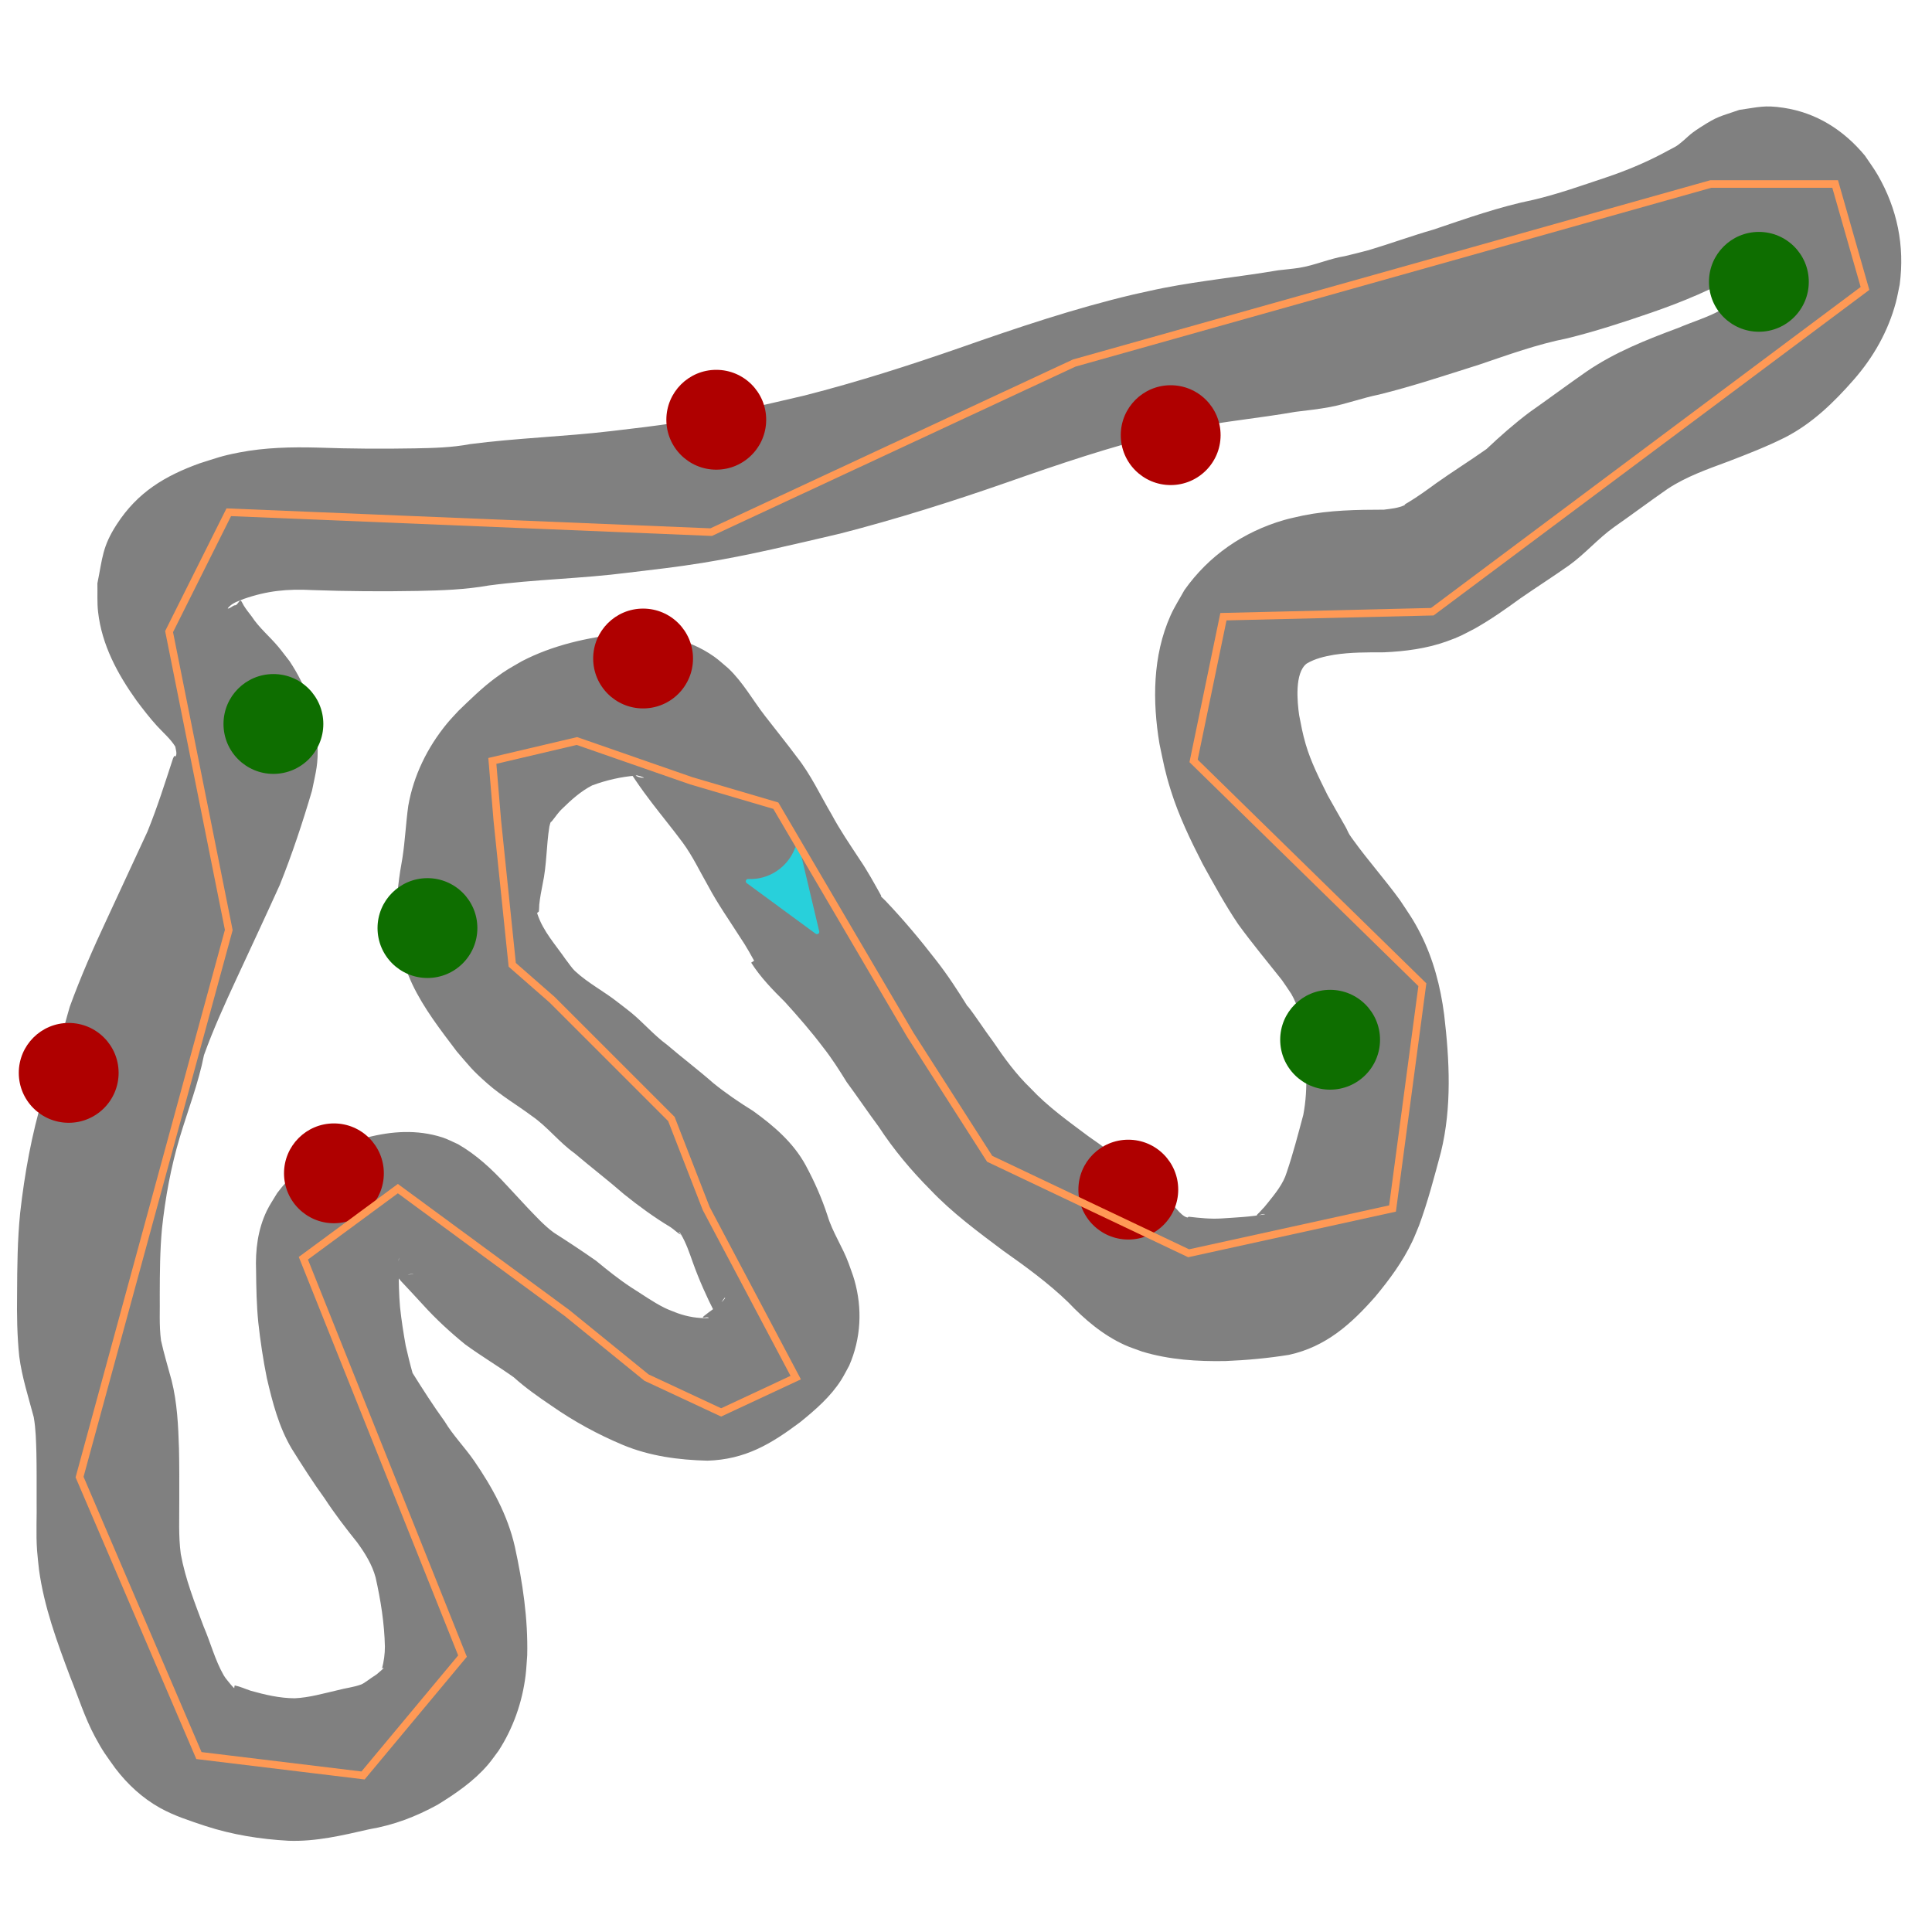
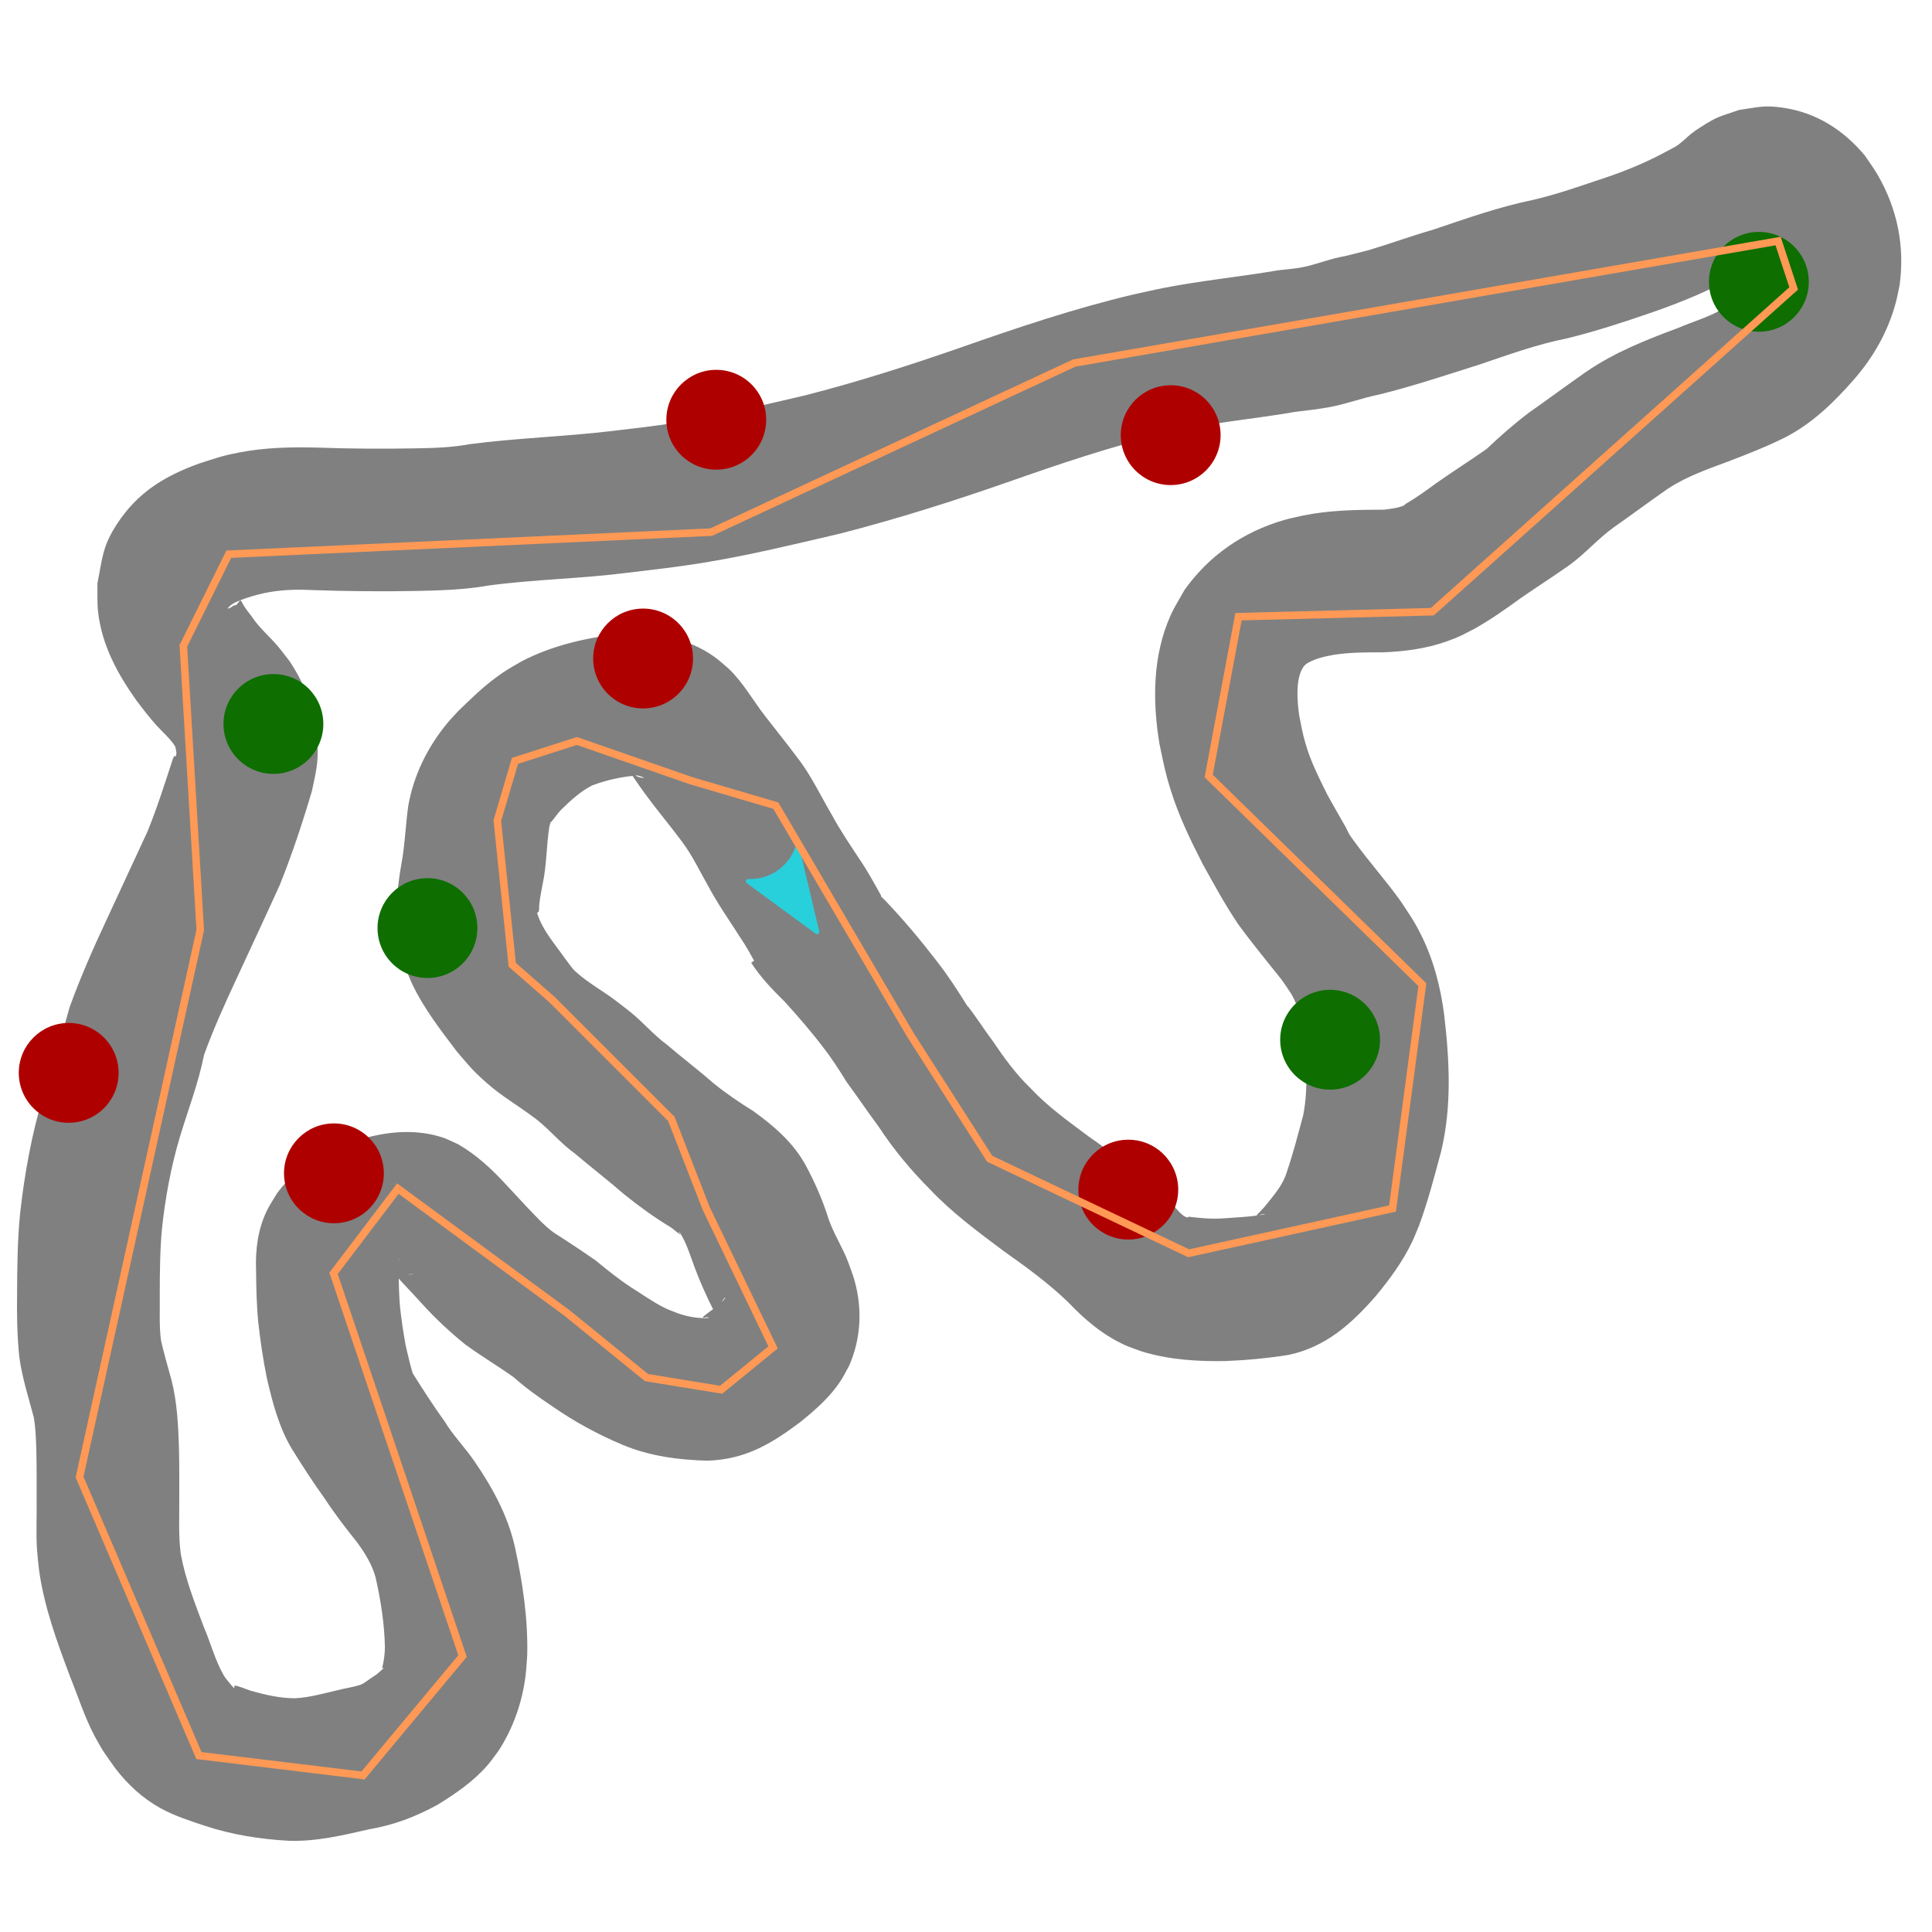
<svg xmlns="http://www.w3.org/2000/svg" xmlns:xlink="http://www.w3.org/1999/xlink" width="512" height="512" viewBox="0 0 135.467 135.467" version="1.1" id="svg12">
  <defs id="defs9">
    <linearGradient id="linearGradient1564">
      <stop style="stop-color:#000000;stop-opacity:1;" offset="0" id="stop1562" />
    </linearGradient>
    <linearGradient id="linearGradient9065">
      <stop style="stop-color:#af0000;stop-opacity:1;" offset="0" id="stop9063" />
    </linearGradient>
    <linearGradient id="linearGradient8784">
      <stop style="stop-color:#0e6e00;stop-opacity:1;" offset="0" id="stop8782" />
    </linearGradient>
    <linearGradient id="linearGradient8668">
      <stop style="stop-color:#000000;stop-opacity:1;" offset="0" id="stop8666" />
    </linearGradient>
    <linearGradient id="linearGradient8644">
      <stop style="stop-color:#28d0db;stop-opacity:1;" offset="0" id="stop8642" />
    </linearGradient>
    <linearGradient id="linearGradient8602">
      <stop style="stop-color:#000000;stop-opacity:1;" offset="0" id="stop8600" />
    </linearGradient>
    <marker style="overflow:visible" id="Arrow2Lstart" refX="0.0" refY="0.0" orient="auto">
      <path transform="scale(1.1) translate(1,0)" d="M 8.719,4.034 L -2.207,0.016 L 8.719,-4.002 C 6.973,-1.63 6.983,1.616 8.719,4.034 z " style="stroke:context-stroke;fill-rule:evenodd;fill:context-stroke;stroke-width:0.625;stroke-linejoin:round" id="path1985" />
    </marker>
    <marker style="overflow:visible" id="Arrow1Lstart" refX="0.0" refY="0.0" orient="auto">
      <path transform="scale(0.8) translate(12.5,0)" style="fill-rule:evenodd;fill:context-stroke;stroke:context-stroke;stroke-width:1.0pt" d="M 0.0,0.0 L 5.0,-5.0 L -12.5,0.0 L 5.0,5.0 L 0.0,0.0 z " id="path1967" />
    </marker>
    <linearGradient xlink:href="#linearGradient8644" id="linearGradient8670" x1="39.753" y1="49.859" x2="57.445" y2="49.859" gradientUnits="userSpaceOnUse" />
    <linearGradient xlink:href="#linearGradient8784" id="linearGradient8786" x1="-61.158" y1="15.487" x2="-42.022" y2="15.487" gradientUnits="userSpaceOnUse" gradientTransform="matrix(0.3685885,0,0,0.4157336,142.3433,13.32224)" />
    <linearGradient xlink:href="#linearGradient9065" id="linearGradient9067" x1="-63.723" y1="-3.946" x2="-52.675" y2="-3.946" gradientUnits="userSpaceOnUse" gradientTransform="matrix(0.7142857,0,0,0.8888889,64.98515,85.77841)" />
    <linearGradient xlink:href="#linearGradient8784" id="linearGradient5204" gradientUnits="userSpaceOnUse" gradientTransform="matrix(0.3685885,0,0,0.4157336,38.1866,44.32438)" x1="-61.158" y1="15.487" x2="-42.022" y2="15.487" />
    <linearGradient xlink:href="#linearGradient8784" id="linearGradient5237" gradientUnits="userSpaceOnUse" gradientTransform="matrix(0.3685885,0,0,0.4157336,112.2793,66.4656)" x1="-61.158" y1="15.487" x2="-42.022" y2="15.487" />
    <linearGradient xlink:href="#linearGradient8784" id="linearGradient5270" gradientUnits="userSpaceOnUse" gradientTransform="matrix(0.3685885,0,0,0.4157336,48.9872,58.63517)" x1="-61.158" y1="15.487" x2="-42.022" y2="15.487" />
    <linearGradient xlink:href="#linearGradient9065" id="linearGradient5303" gradientUnits="userSpaceOnUse" gradientTransform="matrix(0.7142857,0,0,0.8888889,46.38768,78.73439)" x1="-63.723" y1="-3.946" x2="-52.675" y2="-3.946" />
    <linearGradient xlink:href="#linearGradient9065" id="linearGradient5336" gradientUnits="userSpaceOnUse" gradientTransform="matrix(0.7142857,0,0,0.8888889,123.6554,34.01898)" x1="-63.723" y1="-3.946" x2="-52.675" y2="-3.946" />
    <linearGradient xlink:href="#linearGradient9065" id="linearGradient5369" gradientUnits="userSpaceOnUse" gradientTransform="matrix(0.7142857,0,0,0.8888889,91.79364,32.93892)" x1="-63.723" y1="-3.946" x2="-52.675" y2="-3.946" />
    <linearGradient xlink:href="#linearGradient9065" id="linearGradient5402" gradientUnits="userSpaceOnUse" gradientTransform="matrix(0.7142857,0,0,0.8888889,120.6852,86.92018)" x1="-63.723" y1="-3.946" x2="-52.675" y2="-3.946" />
    <linearGradient xlink:href="#linearGradient9065" id="linearGradient5435" gradientUnits="userSpaceOnUse" gradientTransform="matrix(0.7142857,0,0,0.8888889,86.66336,49.67984)" x1="-63.723" y1="-3.946" x2="-52.675" y2="-3.946" />
  </defs>
  <g id="layer7" style="display:inline">
    <path style="fill:#808080;fill-opacity:1;stroke:none;stroke-width:0.265;stroke-opacity:1" id="path1305" d="m 52.672,67.501 c 0.655,1.032 1.508,1.904 2.371,2.76 0.928,1.024 1.84,2.07 2.672,3.174 0.61,0.772 1.135,1.601 1.652,2.436 0.762,1.032 1.476,2.096 2.241,3.126 1.048,1.603 2.27,3.062 3.618,4.419 1.533,1.617 3.329,2.942 5.106,4.274 1.589,1.12 3.154,2.258 4.555,3.607 1.155,1.215 2.438,2.31 3.977,3.01 0.397,0.18 0.815,0.309 1.223,0.463 1.898,0.575 3.877,0.7 5.848,0.663 1.49,-0.061 2.973,-0.198 4.445,-0.435 2.591,-0.565 4.366,-2.163 6.055,-4.085 0.991,-1.191 1.93,-2.464 2.595,-3.872 0.172,-0.365 0.315,-0.743 0.472,-1.115 0.62,-1.683 1.07,-3.418 1.535,-5.148 0.77,-3.156 0.601,-6.428 0.225,-9.624 -0.254,-1.971 -0.757,-3.904 -1.658,-5.683 -0.5,-0.986 -0.848,-1.459 -1.443,-2.355 -1.035,-1.432 -2.213,-2.747 -3.247,-4.179 -0.093,-0.131 -0.192,-0.257 -0.278,-0.392 -0.111,-0.176 -0.181,-0.374 -0.283,-0.555 -0.421,-0.744 -0.853,-1.481 -1.265,-2.23 -0.576,-1.171 -1.179,-2.342 -1.542,-3.6 -0.225,-0.781 -0.293,-1.211 -0.454,-2.019 -0.128,-0.907 -0.332,-2.956 0.527,-3.611 0.591,-0.354 1.242,-0.5 1.913,-0.618 1.161,-0.181 2.339,-0.172 3.511,-0.173 1.474,-0.067 2.968,-0.258 4.366,-0.755 0.973,-0.346 1.161,-0.476 2.02,-0.921 1.111,-0.63 2.155,-1.361 3.185,-2.114 1.119,-0.773 2.265,-1.507 3.378,-2.289 1.145,-0.816 2.049,-1.895 3.194,-2.709 1.259,-0.879 2.487,-1.801 3.749,-2.676 1.309,-0.863 2.784,-1.375 4.243,-1.917 1.352,-0.519 2.699,-1.042 3.994,-1.691 1.903,-0.978 3.416,-2.453 4.811,-4.045 1.373,-1.569 2.406,-3.386 2.946,-5.407 0.112,-0.418 0.183,-0.846 0.274,-1.269 0.357,-2.712 -0.17,-5.3 -1.539,-7.673 -0.273,-0.474 -0.604,-0.912 -0.906,-1.367 -1.484,-1.784 -3.388,-3.002 -5.708,-3.349 -1.345,-0.201 -1.735,-0.043 -3.092,0.148 -1.402,0.488 -1.491,0.423 -2.725,1.218 -0.947,0.609 -0.802,0.647 -1.569,1.237 -0.195,0.15 -0.429,0.243 -0.643,0.366 -1.42,0.784 -2.92,1.419 -4.458,1.932 -1.669,0.556 -3.326,1.15 -5.04,1.552 -2.396,0.489 -4.704,1.307 -7.016,2.089 -1.53,0.438 -3.025,0.99 -4.549,1.444 -0.277,0.082 -1.429,0.36 -1.658,0.416 -1.095,0.177 -2.127,0.653 -3.222,0.823 -0.481,0.075 -0.967,0.112 -1.451,0.17 -2.658,0.453 -5.349,0.717 -7.997,1.23 -0.721,0.14 -1.436,0.31 -2.153,0.465 -4.133,0.977 -8.164,2.334 -12.168,3.739 -3.583,1.246 -7.196,2.4 -10.872,3.34 -2.972,0.685 -5.936,1.422 -8.95,1.902 -1.54,0.245 -3.106,0.417 -4.653,0.602 -3.287,0.387 -6.596,0.484 -9.878,0.911 -1.272,0.243 -2.562,0.272 -3.851,0.297 -2.282,0.041 -4.563,0.028 -6.844,-0.054 -1.833,-0.048 -3.678,-0.007 -5.485,0.342 -1.248,0.241 -1.577,0.383 -2.784,0.764 -2.444,0.885 -4.345,2.026 -5.803,4.273 -1.017,1.567 -0.996,2.346 -1.36,4.141 0.016,0.667 -0.027,1.337 0.048,2 0.261,2.316 1.361,4.349 2.689,6.209 0.458,0.61 0.923,1.218 1.438,1.782 0.436,0.478 0.941,0.902 1.286,1.453 0.027,0.169 0.153,0.546 0.013,0.689 -0.022,0.022 -0.056,-0.025 -0.084,-0.038 -0.029,0.06 -0.058,0.12 -0.087,0.179 -0.564,1.721 -1.107,3.446 -1.789,5.124 -0.96,2.07 -1.921,4.14 -2.88,6.211 -0.933,1.989 -1.815,4.003 -2.568,6.068 -0.111,0.393 -0.229,0.784 -0.332,1.178 -0.082,0.316 -0.142,0.637 -0.224,0.953 -0.363,1.396 -0.891,2.758 -1.309,4.138 -0.808,2.68 -1.306,5.433 -1.618,8.21 -0.188,1.882 -0.207,3.774 -0.214,5.664 -0.021,1.465 0.001,2.923 0.151,4.38 0.188,1.455 0.645,2.854 1.018,4.267 0.145,0.826 0.16,1.669 0.185,2.505 0.022,1.087 0.017,2.174 0.016,3.261 0.023,1.196 -0.054,2.396 0.032,3.59 0.032,0.449 0.091,0.896 0.136,1.343 0.355,2.599 1.265,5.061 2.182,7.502 0.567,1.401 1.023,2.865 1.741,4.202 0.579,1.078 0.756,1.27 1.428,2.217 0.854,1.12 1.889,2.08 3.125,2.771 1.004,0.561 2.102,0.908 3.186,1.27 1.897,0.619 3.854,0.929 5.841,1.038 1.921,0.068 3.779,-0.38 5.635,-0.803 1.749,-0.3 3.259,-0.875 4.812,-1.725 1.277,-0.787 2.539,-1.652 3.524,-2.8 0.27,-0.315 0.502,-0.661 0.753,-0.991 1.022,-1.583 1.662,-3.405 1.89,-5.277 0.057,-0.466 0.076,-0.935 0.114,-1.403 0.062,-2.569 -0.321,-5.117 -0.867,-7.619 -0.5,-2.208 -1.59,-4.184 -2.861,-6.031 -0.653,-0.944 -1.471,-1.772 -2.063,-2.757 -0.797,-1.1 -1.527,-2.241 -2.248,-3.392 -0.181,-0.632 -0.332,-1.276 -0.482,-1.918 -0.158,-0.896 -0.301,-1.796 -0.396,-2.702 -0.079,-0.886 -0.089,-1.776 -0.098,-2.665 -7.94e-4,-0.131 -0.002,-0.262 -0.002,-0.393 -0.002,-0.564 0.051,-0.505 -0.007,-0.036 -0.033,0.266 -0.074,0.347 -0.158,0.596 0.031,-0.001 -0.241,0.485 -0.231,0.483 0.261,-0.046 0.507,-0.155 0.765,-0.219 0.104,-0.019 0.208,-0.039 0.312,-0.056 0.713,-0.116 0.162,0.015 0.02,0.008 -0.527,-0.028 -0.541,-0.05 -0.953,-0.168 -0.9,-0.523 0.015,0.187 0.183,0.351 0.085,0.083 0.152,0.182 0.231,0.27 0.517,0.545 1.024,1.101 1.535,1.652 0.914,1.011 1.913,1.931 2.969,2.79 1.11,0.811 2.292,1.514 3.412,2.31 0.825,0.743 1.735,1.382 2.655,2.002 1.566,1.093 3.231,2 4.99,2.738 1.888,0.787 3.904,1.053 5.931,1.104 2.649,-0.083 4.455,-1.166 6.493,-2.694 1.066,-0.861 2.142,-1.792 2.883,-2.962 0.206,-0.325 0.375,-0.672 0.562,-1.008 0.833,-1.912 0.937,-3.994 0.366,-5.999 -0.114,-0.399 -0.27,-0.784 -0.405,-1.176 -0.417,-1.143 -1.127,-2.171 -1.479,-3.339 -0.401,-1.232 -0.925,-2.413 -1.54,-3.55 -0.867,-1.586 -2.236,-2.753 -3.678,-3.793 -0.964,-0.597 -1.893,-1.229 -2.774,-1.94 -1.063,-0.934 -2.193,-1.787 -3.268,-2.706 -0.914,-0.671 -1.648,-1.543 -2.522,-2.259 -0.3,-0.245 -0.612,-0.476 -0.917,-0.713 -0.957,-0.76 -2.077,-1.335 -2.979,-2.166 -0.262,-0.241 -0.451,-0.553 -0.673,-0.831 -0.708,-1.026 -1.596,-1.988 -1.989,-3.191 -0.072,-0.117 0.086,-0.12 0.098,-0.191 0.028,-0.154 0.015,-0.314 0.03,-0.47 0.049,-0.486 0.146,-0.967 0.237,-1.446 0.29,-1.325 0.256,-2.69 0.471,-4.023 0.03,-0.102 0.046,-0.209 0.089,-0.306 0.013,-0.029 0.054,-0.035 0.074,-0.059 0.26,-0.316 0.458,-0.636 0.763,-0.916 0.633,-0.62 1.279,-1.197 2.066,-1.607 1.005,-0.374 2.049,-0.613 3.118,-0.694 -0.139,-0.083 0.68,0.159 0.483,0.158 -0.29,-0.001 -0.536,-0.136 -0.777,-0.275 -0.027,-0.011 -0.081,-0.062 -0.081,-0.033 0.001,0.056 0.053,0.098 0.083,0.145 0.08,0.124 0.164,0.245 0.246,0.367 0.367,0.542 0.752,1.067 1.15,1.587 0.701,0.915 1.433,1.804 2.12,2.73 0.709,0.957 1.213,2.04 1.804,3.069 0.663,1.249 1.48,2.402 2.237,3.592 0.439,0.641 0.805,1.325 1.183,2.002 0,0 8.716,-4.902 8.716,-4.902 v 0 C 61.311,61.955 60.841,61.087 60.285,60.271 59.603,59.229 58.897,58.204 58.309,57.103 57.514,55.757 56.858,54.324 55.882,53.089 55.158,52.114 54.392,51.175 53.652,50.213 52.783,49.1 52.103,47.84 51.066,46.861 c -0.331,-0.273 -0.643,-0.572 -0.993,-0.82 -1.897,-1.34 -4.202,-1.714 -6.476,-1.614 -2.427,0.28 -4.827,0.802 -7.012,1.939 -0.86,0.501 -1.057,0.584 -1.858,1.176 -0.927,0.686 -1.752,1.501 -2.581,2.299 -0.269,0.298 -0.552,0.583 -0.806,0.893 -1.371,1.668 -2.342,3.64 -2.714,5.773 -0.17,1.216 -0.22,2.44 -0.409,3.652 -0.466,2.552 -0.692,5.157 0.189,7.659 0.169,0.4 0.321,0.808 0.507,1.2 0.811,1.704 1.983,3.207 3.114,4.705 0.924,1.071 1.056,1.293 2.168,2.27 0.96,0.844 2.079,1.498 3.101,2.259 1.09,0.751 1.904,1.838 2.984,2.606 1.147,0.975 2.342,1.889 3.477,2.879 1.043,0.84 2.122,1.625 3.27,2.316 0.217,0.146 0.457,0.38 0.673,0.506 0.105,0.062 -0.206,-0.276 -0.062,-0.169 0.047,0.035 0.067,0.095 0.1,0.143 0.37,0.615 0.598,1.302 0.838,1.976 0.44,1.226 0.967,2.416 1.564,3.575 0.045,0.05 0.088,0.229 0.114,0.167 0.04,-0.094 0.015,-0.203 0.034,-0.303 0.043,-0.221 0.216,-0.421 0.289,-0.627 0.07,-0.098 0.135,-0.201 0.21,-0.295 0.014,-0.018 0.059,-0.063 0.057,-0.04 -0.018,0.184 -0.668,0.645 -0.776,0.758 -0.025,0.019 -0.818,0.587 -0.79,0.621 0.066,0.082 0.347,-0.077 0.423,0.051 -0.742,0.04 -1.496,-0.089 -2.193,-0.34 -0.301,-0.123 -0.611,-0.226 -0.902,-0.37 -0.828,-0.41 -1.582,-0.959 -2.364,-1.445 -0.858,-0.567 -1.654,-1.205 -2.447,-1.859 -0.97,-0.681 -1.96,-1.332 -2.958,-1.97 -0.694,-0.507 -1.269,-1.155 -1.865,-1.77 -0.487,-0.523 -0.973,-1.048 -1.46,-1.57 -1.007,-1.098 -2.102,-2.122 -3.402,-2.867 -0.371,-0.16 -0.728,-0.358 -1.113,-0.48 -1.752,-0.555 -3.527,-0.437 -5.281,0.018 -2.662,0.743 -4.56,1.6 -6.281,3.892 -0.244,0.417 -0.523,0.815 -0.732,1.25 -0.629,1.312 -0.803,2.749 -0.748,4.185 0.013,1.214 0.035,2.429 0.156,3.638 0.144,1.305 0.338,2.606 0.598,3.893 0.399,1.713 0.839,3.431 1.746,4.959 0.739,1.18 1.486,2.352 2.303,3.479 0.705,1.077 1.485,2.094 2.291,3.098 0.545,0.748 1.046,1.551 1.288,2.452 0.357,1.591 0.615,3.208 0.651,4.841 0.004,0.521 -0.074,1.051 -0.203,1.548 0.033,-0.02 0.06,-0.06 0.098,-0.06 0.021,-2.1e-4 -0.001,0.045 -0.015,0.059 -0.08,0.085 -0.173,0.157 -0.26,0.234 -0.288,0.255 -0.154,0.133 -0.593,0.435 -0.066,0.045 -0.13,0.093 -0.195,0.14 -0.113,0.066 -0.342,0.249 -0.485,0.302 -0.542,0.202 -1.129,0.257 -1.684,0.41 -0.988,0.226 -1.97,0.514 -2.988,0.561 -1.057,-0.005 -2.088,-0.248 -3.101,-0.534 -0.365,-0.121 -0.718,-0.288 -1.095,-0.365 -0.031,-0.006 -0.036,0.195 -0.044,0.189 -0.094,-0.071 -0.163,-0.17 -0.244,-0.255 -0.165,-0.215 -0.358,-0.411 -0.493,-0.646 -0.612,-1.067 -0.92,-2.291 -1.405,-3.413 -0.626,-1.666 -1.285,-3.334 -1.605,-5.093 -0.169,-1.264 -0.097,-2.537 -0.106,-3.809 0.002,-1.195 0.007,-2.391 -0.02,-3.586 -0.051,-1.6 -0.124,-3.211 -0.517,-4.771 -0.25,-0.933 -0.534,-1.859 -0.742,-2.801 -0.143,-1.072 -0.069,-2.155 -0.089,-3.234 0.005,-1.537 0.013,-3.077 0.155,-4.609 0.232,-2.171 0.626,-4.322 1.252,-6.417 0.573,-1.913 1.306,-3.784 1.692,-5.748 0.645,-1.799 1.439,-3.54 2.241,-5.273 1.029,-2.223 2.069,-4.44 3.079,-6.671 0.866,-2.16 1.598,-4.37 2.256,-6.603 0.283,-1.404 0.444,-1.814 0.388,-3.326 -0.077,-2.075 -0.822,-4.04 -1.961,-5.754 C 20.036,46.023 19.786,45.677 19.513,45.35 18.907,44.624 18.163,44.018 17.643,43.218 17.445,42.963 17.241,42.706 17.073,42.429 c -0.049,-0.081 -0.08,-0.173 -0.135,-0.25 -0.022,-0.031 -0.055,-0.074 -0.093,-0.068 -0.047,0.008 -0.069,0.067 -0.103,0.101 -0.06,0.069 -0.107,0.152 -0.181,0.206 -0.042,0.031 -0.105,0.017 -0.153,0.038 -0.143,0.064 -0.263,0.191 -0.417,0.215 -0.066,0.011 0.063,-0.122 0.113,-0.167 0.309,-0.276 0.594,-0.343 0.991,-0.51 1.641,-0.573 3.059,-0.711 4.808,-0.619 2.466,0.088 4.933,0.104 7.401,0.059 1.659,-0.034 3.32,-0.089 4.957,-0.38 3.242,-0.433 6.521,-0.48 9.766,-0.897 1.887,-0.228 3.35,-0.385 5.234,-0.689 3.254,-0.525 6.457,-1.311 9.664,-2.058 3.953,-1.018 7.844,-2.245 11.698,-3.591 3.617,-1.271 7.256,-2.503 10.986,-3.404 0.571,-0.126 1.14,-0.266 1.714,-0.379 2.485,-0.489 5.015,-0.722 7.509,-1.159 0.802,-0.098 1.629,-0.187 2.423,-0.337 1.162,-0.219 2.273,-0.64 3.432,-0.872 2.376,-0.587 4.693,-1.364 7.026,-2.099 2.032,-0.688 4.053,-1.426 6.162,-1.842 2,-0.493 3.954,-1.13 5.901,-1.802 2.21,-0.759 4.376,-1.667 6.404,-2.836 0.999,-0.614 0.991,-0.576 1.947,-1.301 0.132,-0.1 0.257,-0.209 0.377,-0.322 0.02,-0.019 0.066,-0.07 0.039,-0.072 -0.188,-0.011 -0.355,0.187 -0.555,0.1 -0.531,-0.021 -1.236,-0.144 -1.359,-0.767 0.334,0.151 0.389,0.689 0.56,0.968 0.016,0.026 0.07,-0.022 0.091,-9e-4 0.034,0.034 0.099,0.255 0.114,0.305 -0.03,0.223 -0.118,0.902 -0.23,1.09 -0.132,0.222 -0.581,0.782 -0.736,0.98 -0.546,0.641 -1.075,1.282 -1.821,1.7 -0.925,0.503 -1.946,0.801 -2.912,1.215 -2.242,0.833 -4.474,1.714 -6.461,3.075 -1.347,0.936 -2.662,1.917 -4.005,2.859 -1.055,0.796 -2.039,1.661 -2.998,2.567 -1.158,0.82 -2.363,1.568 -3.519,2.39 -0.655,0.479 -1.309,0.954 -2.006,1.372 -0.069,0.042 -0.144,0.076 -0.207,0.126 -0.011,0.009 0.009,0.037 -0.004,0.043 -0.451,0.214 -0.973,0.258 -1.459,0.321 -1.897,0.002 -3.802,0.033 -5.669,0.41 -0.451,0.107 -0.907,0.191 -1.352,0.321 -2.844,0.831 -5.253,2.486 -6.97,4.913 -0.324,0.593 -0.696,1.162 -0.971,1.779 -1.26,2.825 -1.272,6.014 -0.773,9.008 0.293,1.378 0.368,1.89 0.791,3.245 0.562,1.801 1.386,3.505 2.244,5.18 0.787,1.421 1.569,2.856 2.477,4.202 0.971,1.34 2.029,2.606 3.055,3.903 0.053,0.076 0.578,0.829 0.671,0.987 0.481,0.817 0.678,1.735 0.798,2.668 0.243,1.922 0.417,3.908 0.045,5.824 -0.362,1.348 -0.71,2.7 -1.16,4.023 -0.244,0.822 -0.827,1.513 -1.353,2.172 -0.537,0.647 0.024,-0.016 -0.56,0.634 -0.061,0.068 -0.254,0.221 -0.163,0.221 0.193,0.001 0.369,-0.152 0.571,-0.092 -1.015,0.19 -2.048,0.23 -3.076,0.3 -0.767,0.047 -1.532,-0.033 -2.294,-0.122 -0.033,0.011 -0.055,0.061 -0.089,0.055 -0.51,-0.101 -1.058,-1.08 -1.464,-1.306 -1.699,-1.613 -3.539,-3.045 -5.465,-4.378 -1.409,-1.055 -2.854,-2.08 -4.061,-3.371 -1.023,-0.986 -1.854,-2.126 -2.648,-3.302 -0.609,-0.81 -1.147,-1.673 -1.771,-2.471 -0.013,-0.016 0.012,0.04 0.017,0.06 -0.691,-1.113 -1.402,-2.212 -2.21,-3.245 -1.124,-1.455 -2.306,-2.869 -3.575,-4.2 -0.399,-0.394 -0.798,-0.733 -1.088,-1.203 0,0 -8.321,5.547 -8.321,5.547 z" />
  </g>
  <g id="layer3" style="display:inline">
    <circle style="fill:url(#linearGradient8786);fill-opacity:1;stroke:#000000;stroke-width:0.183;stroke-linejoin:round;stroke-miterlimit:4;stroke-dasharray:0, 2.015;stroke-dashoffset:1.832;stroke-opacity:1" id="path8723" cx="123.328" cy="19.761" r="3.5" />
    <circle style="display:inline;fill:url(#linearGradient5204);fill-opacity:1;stroke:#000000;stroke-width:0.183;stroke-linejoin:round;stroke-miterlimit:4;stroke-dasharray:0, 2.015;stroke-dashoffset:1.832;stroke-opacity:1" id="path8723-3" cx="19.171" cy="50.763" r="3.5" />
    <circle style="display:inline;fill:url(#linearGradient5270);fill-opacity:1;stroke:#000000;stroke-width:0.183;stroke-linejoin:round;stroke-miterlimit:4;stroke-dasharray:0, 2.015;stroke-dashoffset:1.832;stroke-opacity:1" id="path8723-3-0" cx="29.972" cy="65.074" r="3.5" />
    <circle style="display:inline;fill:url(#linearGradient5237);fill-opacity:1;stroke:#000000;stroke-width:0.183;stroke-linejoin:round;stroke-miterlimit:4;stroke-dasharray:0, 2.015;stroke-dashoffset:1.832;stroke-opacity:1" id="path8723-3-2" cx="93.264" cy="72.904" r="3.5" />
  </g>
  <g id="layer4" style="display:inline">
    <circle style="fill:url(#linearGradient9067);fill-opacity:1;stroke:#000000;stroke-width:0.373;stroke-linejoin:round;stroke-miterlimit:4;stroke-dasharray:0, 4.102;stroke-dashoffset:3.729;stroke-opacity:1" id="path9061" cx="23.414" cy="82.271" r="3.5" />
    <circle style="display:inline;fill:url(#linearGradient5303);fill-opacity:1;stroke:#000000;stroke-width:0.373;stroke-linejoin:round;stroke-miterlimit:4;stroke-dasharray:0, 4.102;stroke-dashoffset:3.729;stroke-opacity:1" id="path9061-5" cx="4.817" cy="75.227" r="3.5" />
    <circle style="display:inline;fill:url(#linearGradient5336);fill-opacity:1;stroke:#000000;stroke-width:0.373;stroke-linejoin:round;stroke-miterlimit:4;stroke-dasharray:0, 4.102;stroke-dashoffset:3.729;stroke-opacity:1" id="path9061-5-6" cx="82.085" cy="30.512" r="3.5" />
    <circle style="display:inline;fill:url(#linearGradient5402);fill-opacity:1;stroke:#000000;stroke-width:0.373;stroke-linejoin:round;stroke-miterlimit:4;stroke-dasharray:0, 4.102;stroke-dashoffset:3.729;stroke-opacity:1" id="path9061-5-6-2" cx="79.114" cy="83.413" r="3.5" />
    <circle style="display:inline;fill:url(#linearGradient5435);fill-opacity:1;stroke:#000000;stroke-width:0.373;stroke-linejoin:round;stroke-miterlimit:4;stroke-dasharray:0, 4.102;stroke-dashoffset:3.729;stroke-opacity:1" id="path9061-5-6-2-6" cx="45.092" cy="46.173" r="3.5" />
    <circle style="display:inline;fill:url(#linearGradient5369);fill-opacity:1;stroke:#000000;stroke-width:0.373;stroke-linejoin:round;stroke-miterlimit:4;stroke-dasharray:0, 4.102;stroke-dashoffset:3.729;stroke-opacity:1" id="path9061-5-6-8" cx="50.223" cy="29.432" r="3.5" />
  </g>
  <g id="layer2" style="display:inline">
    <path style="fill:none;fill-opacity:1;stroke:url(#linearGradient8670);stroke-width:0.468;stroke-linecap:butt;stroke-linejoin:round;stroke-miterlimit:4;stroke-dasharray:0, 5.148;stroke-dashoffset:4.68;stroke-opacity:1;marker-start:url(#Arrow2Lstart)" d="M 56.935,64.826 C 56.395,64.011 55.831,63.209 55.357,62.355 L 39.753,34.218" id="path1117" />
  </g>
  <g id="layer5" style="display:inline">
-     <path style="display:inline;fill:none;stroke:#ff9955;stroke-width:0.529;stroke-linecap:butt;stroke-linejoin:miter;stroke-miterlimit:4;stroke-dasharray:none;stroke-opacity:1" d="M 83.343,87.876 97.64,84.738 99.732,69.045 83.691,53.353 85.784,43.241 100.43,42.892 130.768,20.225 128.676,12.902 h -8.718 L 75.322,25.456 49.866,37.312 16.041,35.918 11.856,44.287 16.041,65.21 5.579,103.568 l 8.369,19.528 11.508,1.395 6.974,-8.369 -11.159,-27.897 6.626,-4.882 11.856,8.718 5.579,4.533 5.231,2.441 5.231,-2.441 -6.277,-11.856 -2.441,-6.277 -8.369,-8.369 -2.79,-2.441 -1.046,-10.113 -0.349,-4.185 5.928,-1.395 8.02,2.79 5.928,1.744 9.415,16.041 5.579,8.718 z" id="path5510" />
+     <path style="display:inline;fill:none;stroke:#ff9955;stroke-width:0.529;stroke-linecap:butt;stroke-linejoin:miter;stroke-miterlimit:4;stroke-dasharray:none;stroke-opacity:1" d="M 83.343,87.876 97.64,84.738 99.732,69.045 84.75,54.412 86.842,43.241 100.43,42.892 125.768,20.225 124.676,16.902 L 75.322,25.456 49.866,37.312 16.041,38.859 l -3.185,6.427 1.185,19.923 -8.462,38.358 8.369,19.528 11.508,1.395 6.974,-8.369 -9.042,-26.839 4.509,-5.94 11.856,8.718 5.579,4.533 5.231,0.853 3.643,-2.97 -4.689,-9.74 -2.441,-6.277 -8.369,-8.369 -2.79,-2.441 -1.046,-10.113 1.239,-4.185 c 1.447,-0.465 2.894,-0.93 4.341,-1.395 l 8.02,2.79 5.928,1.744 9.415,16.041 5.579,8.718 z" />
  </g>
</svg>
